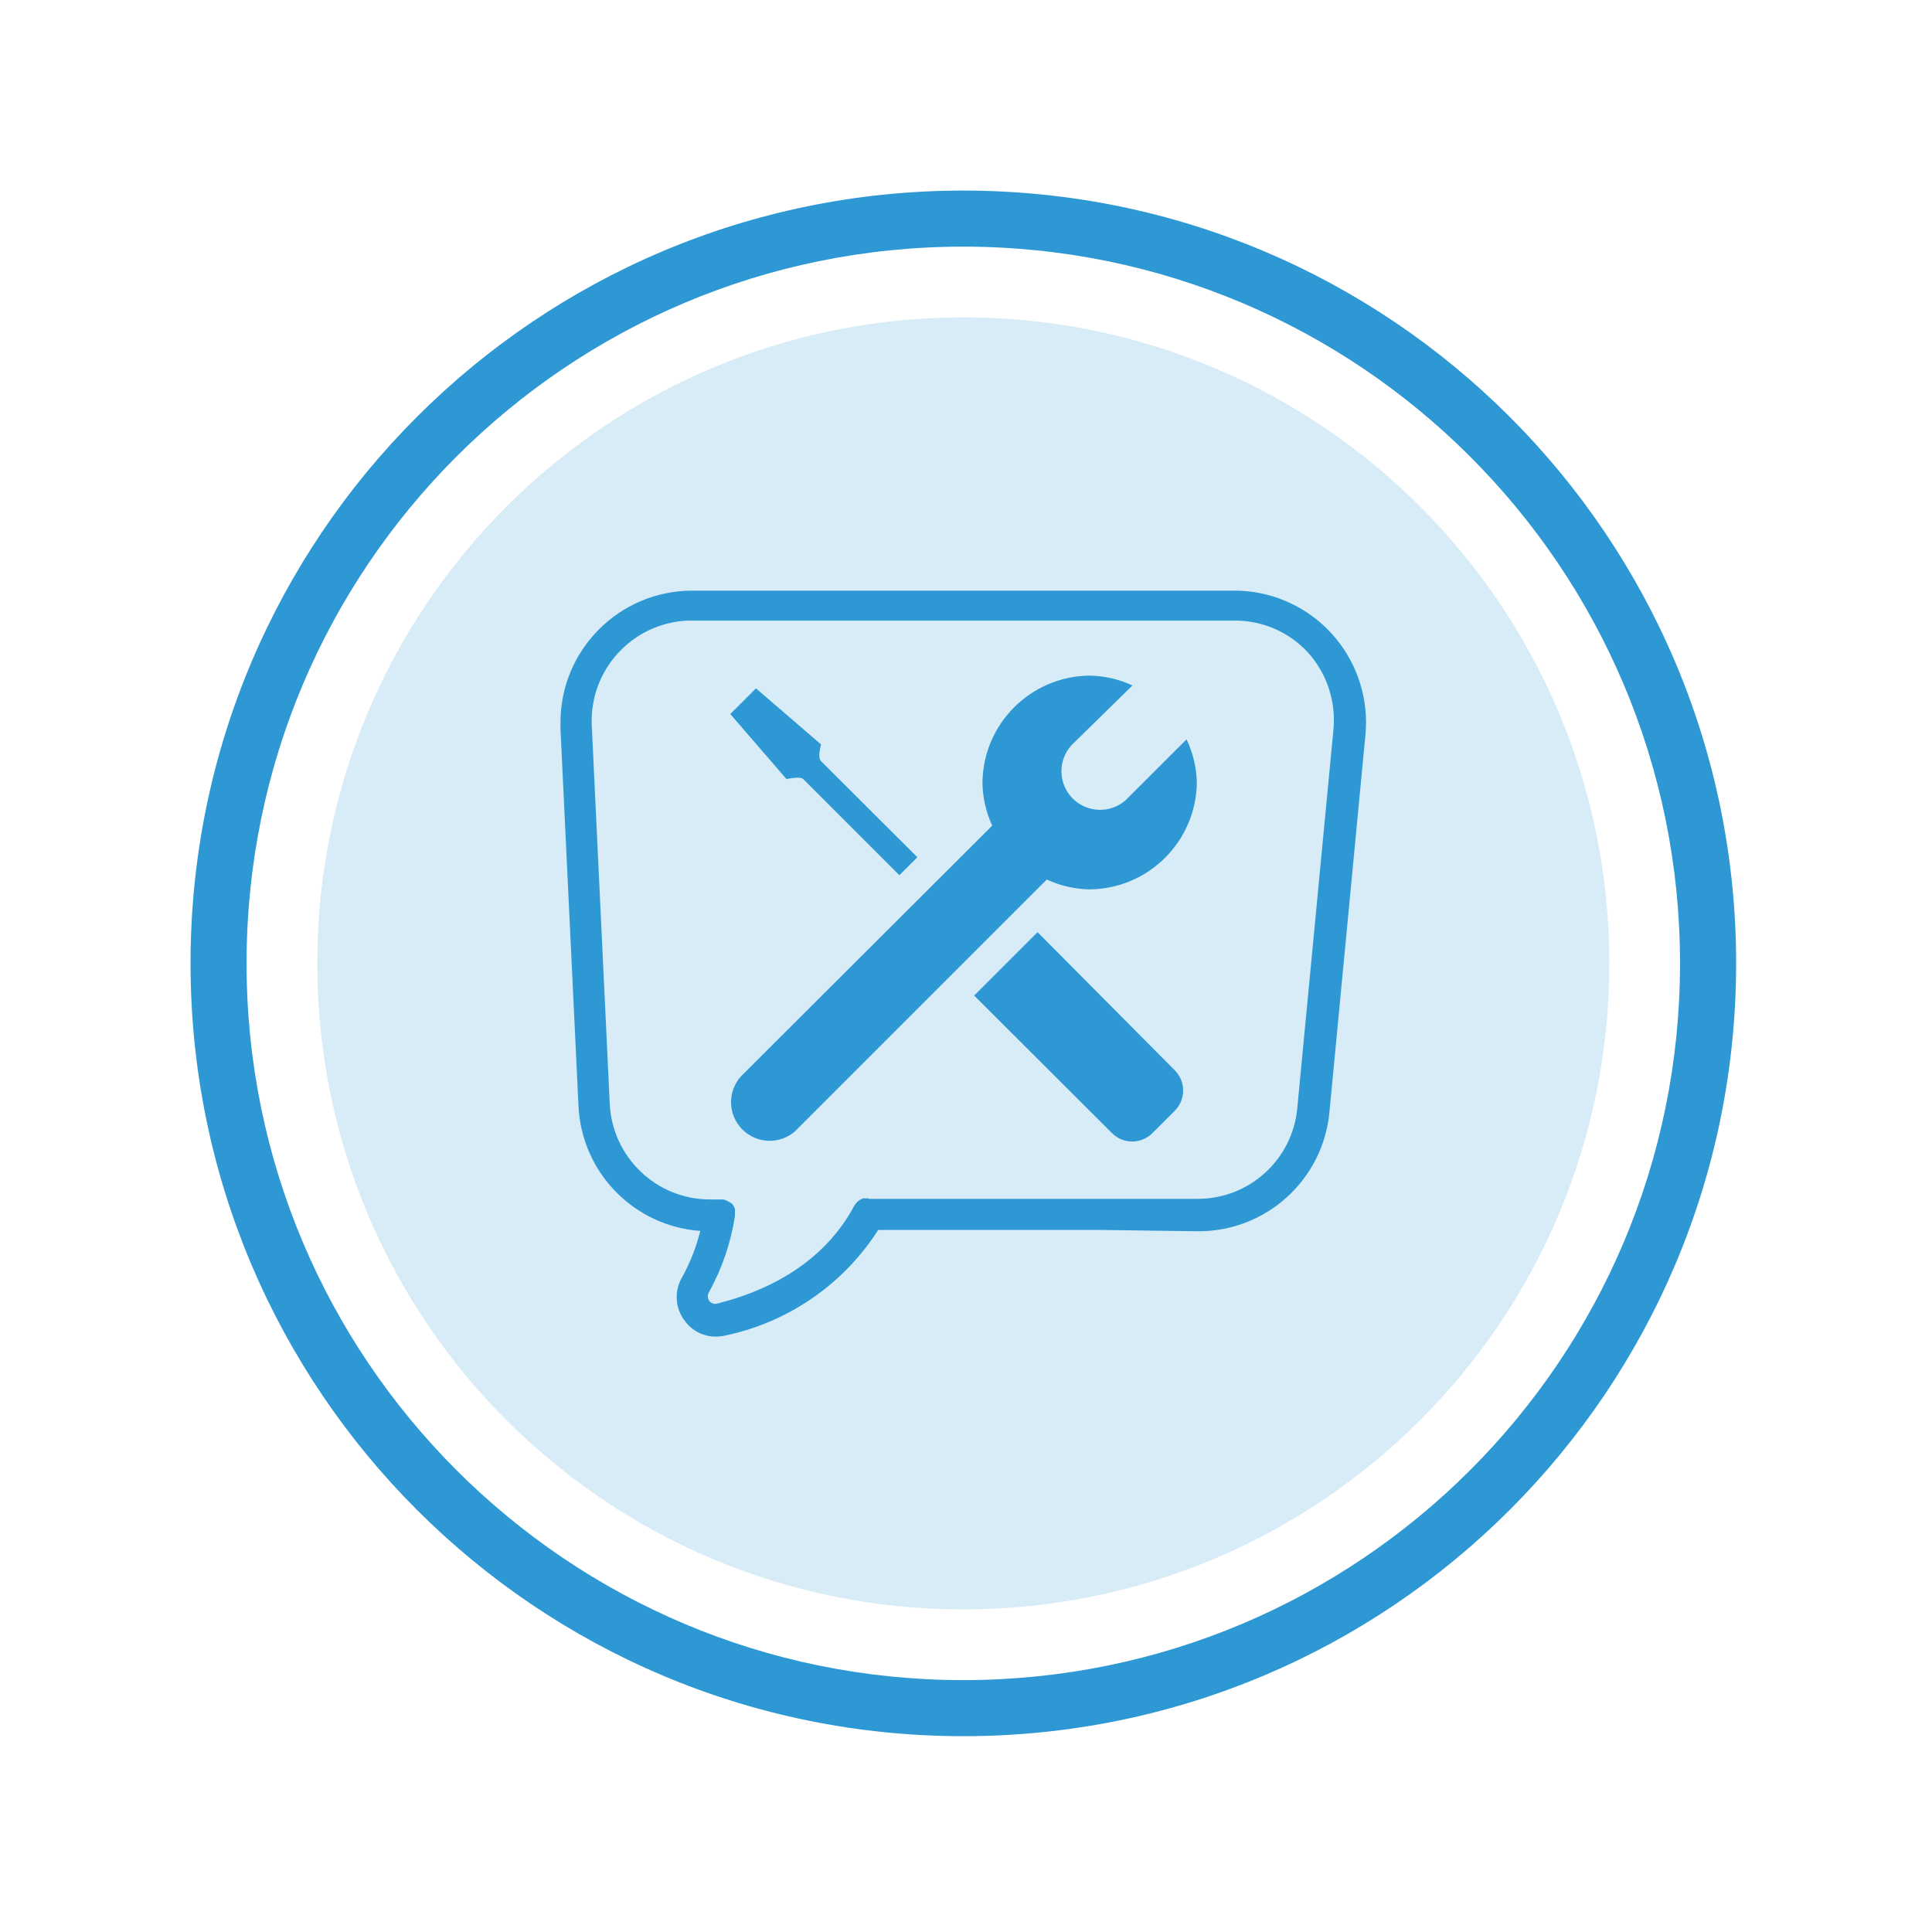
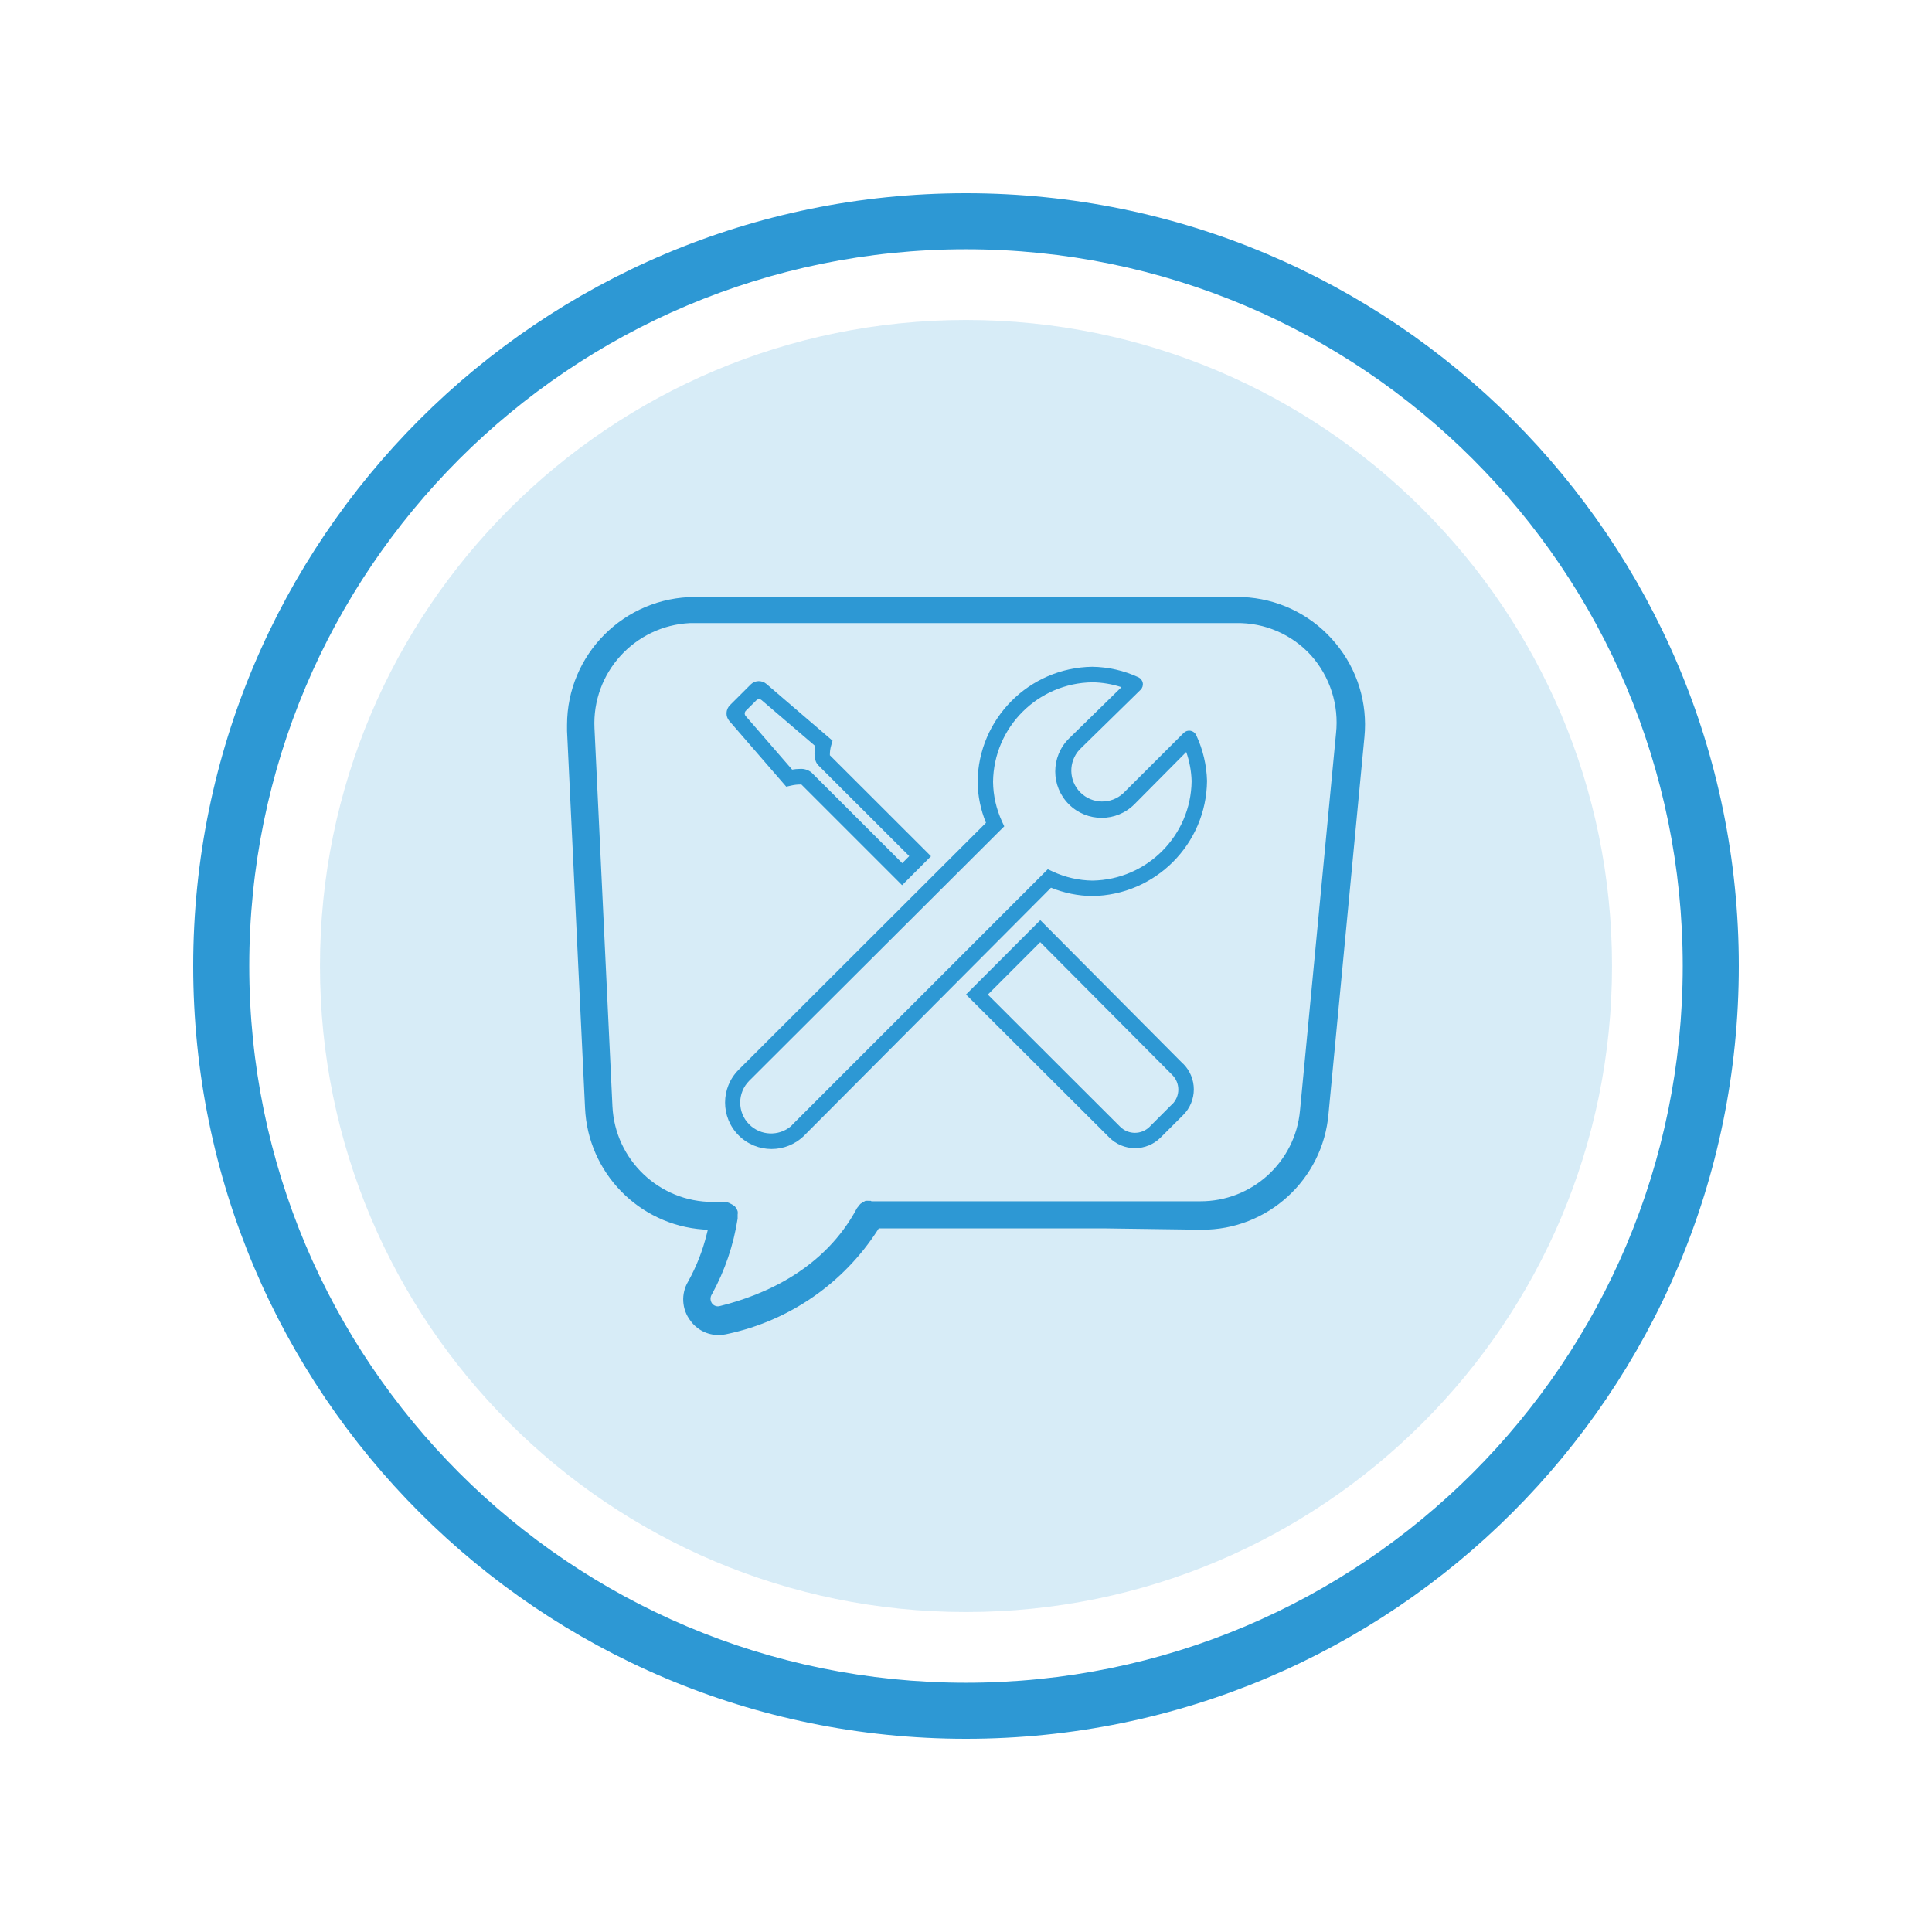
<svg xmlns="http://www.w3.org/2000/svg" id="Layer_1" data-name="Layer 1" viewBox="0 0 500 500">
  <defs>
-     <style>
-       .cls-1, .cls-2 {
-         fill: #2d98d4;
-       }
- 
-       .cls-1 {
-         opacity: 0.19;
-       }
-     </style>
+     <style>.cls-1,.cls-2{fill:#2d98d4;}.cls-1{opacity:0.19;}</style>
  </defs>
-   <g>
-     <g>
-       <circle class="cls-1" cx="249.3" cy="249.32" r="167.19" />
-       <path class="cls-2" d="M249.31,49.32c-110.47,0-200,89.54-200,200s89.54,200,200,200,200-89.53,200-200S359.77,49.32,249.31,49.32Zm0,385.49A185.49,185.49,0,1,1,434.79,249.32,185.48,185.48,0,0,1,249.3,434.81Z" />
-     </g>
-     <g>
-       <path class="cls-2" d="M322.65,153c-1.07-.1-2.12-.14-3.18-.14H179.15a34.11,34.11,0,0,0-34.1,34.11c0,.53,0,1.08,0,1.61l4.66,97.58a34,34,0,0,0,31.52,32.4,49.2,49.2,0,0,1-4.7,12,10.07,10.07,0,0,0,.7,11.29,9.85,9.85,0,0,0,8.09,4.06,11.56,11.56,0,0,0,2.55-.32,62.07,62.07,0,0,0,39.41-27.28h57.4l25.43.34a34,34,0,0,0,33.95-30.88l9.31-97.56A34.1,34.1,0,0,0,322.65,153Zm22.41,36.18-9.32,97.58a25.85,25.85,0,0,1-25.84,23.5H224.84l-.18-.12h-.56a3.66,3.66,0,0,0-.81,0,7.94,7.94,0,0,0-1.29.76,5.64,5.64,0,0,0-.54.65,5.37,5.37,0,0,0-.35.45c-8.39,15.76-23.9,22.48-35.45,25.35a1.88,1.88,0,0,1-2.1-.69,2.08,2.08,0,0,1,0-2.38,59.77,59.77,0,0,0,6.64-19.53v-.65a3.09,3.09,0,0,0,0-.43,3.84,3.84,0,0,0,0-.83,4.22,4.22,0,0,0-.32-.68,4.83,4.83,0,0,0-.44-.64l-.73-.46-.66-.35-.76-.29H183.8a26,26,0,0,1-26-24.76l-4.65-97.85a26,26,0,0,1,24.75-27.2H319.21a25.62,25.62,0,0,1,19.36,8.33A26.12,26.12,0,0,1,345.06,189.14Z" />
-       <g>
-         <path class="cls-2" d="M207.87,201.62l24.88,24.89,4.66-4.66L212.49,197c-1-1,0-4.34,0-4.34l-16.85-14.51L189,184.8l14.54,16.82S207,200.82,207.87,201.62Z" />
-         <path class="cls-2" d="M268.52,241.25l-16.41,16.4,35.68,35.61a7.38,7.38,0,0,0,10.44,0l0,0,5.81-5.81a7.4,7.4,0,0,0,0-10.45l0,0Z" />
-         <path class="cls-2" d="M205.91,292.62l65-65A27.52,27.52,0,0,0,282,230.17a28,28,0,0,0,27.74-27.74,27.46,27.46,0,0,0-2.66-11.08L291.41,207a10,10,0,0,1-14.12-14.13l15.79-15.48A27.51,27.51,0,0,0,282,174.85a28,28,0,0,0-27.74,27.74,27.39,27.39,0,0,0,2.53,11.08l-65,64.85a10,10,0,0,0,14.12,14.13Z" />
-       </g>
-     </g>
-   </g>
+   <circle class="cls-1" cx="250" cy="250" r="167.19" />
+   <path class="cls-2" d="M250,50C139.54,50,50,139.54,50,250s89.54,200,200,200,200-89.53,200-200S360.47,50,250,50Zm0,385.49C147.55,435.49,64.51,352.44,64.51,250A185.48,185.48,0,0,1,250,64.51c102.44,0,185.49,83,185.49,185.49S352.44,435.49,250,435.49Z" />
+   <path class="cls-2" d="M345.66,166.49a32.91,32.91,0,0,0-22.4-11.86c-1-.09-2.05-.13-3.09-.13H179.85a33.14,33.14,0,0,0-33.1,33.11c0,.52,0,1.06,0,1.58l4.66,97.56A33,33,0,0,0,182,318.19l1.18.1-.29,1.15a49.56,49.56,0,0,1-4.79,12.19,9.06,9.06,0,0,0,.61,10.2,8.88,8.88,0,0,0,7.2,3.67H186a10.59,10.59,0,0,0,2.32-.29,61.46,61.46,0,0,0,38.81-26.84l.3-.47h57.94l25.45.35H311a32.79,32.79,0,0,0,32.82-30l9.3-97.57A32.86,32.86,0,0,0,345.66,166.49Zm.1,23.33-9.32,97.57a25.84,25.84,0,0,1-25.84,23.5H225.54l-.18-.12h-.56a5.47,5.47,0,0,0-.81,0,8.79,8.79,0,0,0-1.29.77,4.9,4.9,0,0,0-.54.65,5.2,5.2,0,0,0-.35.44c-8.39,15.76-23.9,22.49-35.45,25.36a1.89,1.89,0,0,1-2.1-.69,2.08,2.08,0,0,1,0-2.38,59.75,59.75,0,0,0,6.64-19.54v-.64a3.08,3.08,0,0,0,0-.43,1.81,1.81,0,0,0-.32-1.51,4.94,4.94,0,0,0-.44-.65l-.73-.46-.66-.34-.76-.29H184.5a26,26,0,0,1-26-24.76l-4.65-97.86a26,26,0,0,1,24.75-27.19H319.91a25.58,25.58,0,0,1,19.36,8.33A26.11,26.11,0,0,1,345.76,189.82Z" />
+   <path class="cls-2" d="M214.77,195.46a8.37,8.37,0,0,1,.34-2.55l.35-1.22L198.34,177a3,3,0,0,0-4.07.15l-5.37,5.36a3,3,0,0,0-.15,4.08l14.73,17,1.17-.26a10.44,10.44,0,0,1,2.75-.3l26.06,26.06,7.48-7.49ZM210,199.91a4.26,4.26,0,0,0-3-.92,12.35,12.35,0,0,0-2,.18l-12-13.84a1,1,0,0,1,0-1.36l2.74-2.73a1,1,0,0,1,1.36-.05L211,193.09c-.33,1.67-.4,3.8.81,5l23.5,23.47-1.81,1.83Z" />
+   <path class="cls-2" d="M306.17,275.3l-36.94-37.16L250,257.38l37.08,37a9.39,9.39,0,0,0,13.3,0l5.81-5.8a9.37,9.37,0,0,0,0-13.3Zm-2.83,10.47-5.82,5.83a5.4,5.4,0,0,1-7.62,0l-34.25-34.2,13.56-13.57,34.15,34.34a5.36,5.36,0,0,1,0,7.62Z" />
+   <path class="cls-2" d="M309.56,190.22h0a2,2,0,0,0-3.21-.55L290.69,205.3A8,8,0,0,1,279.38,194l15.8-15.48a2,2,0,0,0-.55-3.24h0a29.36,29.36,0,0,0-11.94-2.72A30.1,30.1,0,0,0,253,202.35a29,29,0,0,0,2.17,10.59l-64,63.9a12,12,0,1,0,17,17l1.4-1.41,0,0L272,229.74a29.42,29.42,0,0,0,10.65,2.16,30.13,30.13,0,0,0,29.73-29.8A29.8,29.8,0,0,0,309.56,190.22ZM282.71,227.9a25.25,25.25,0,0,1-10.27-2.35l-1.27-.59-66,66-.48.51a8,8,0,0,1-10.79-.47,8,8,0,0,1,0-11.3l66-65.85-.59-1.26A25.32,25.32,0,0,1,257,202.33a26.07,26.07,0,0,1,25.71-25.75,25.17,25.17,0,0,1,7.52,1.26l-13.63,13.34a12,12,0,0,0,17,16.95L307,194.62a25.11,25.11,0,0,1,1.39,7.52A26.08,26.08,0,0,1,282.71,227.9Z" />
</svg>
